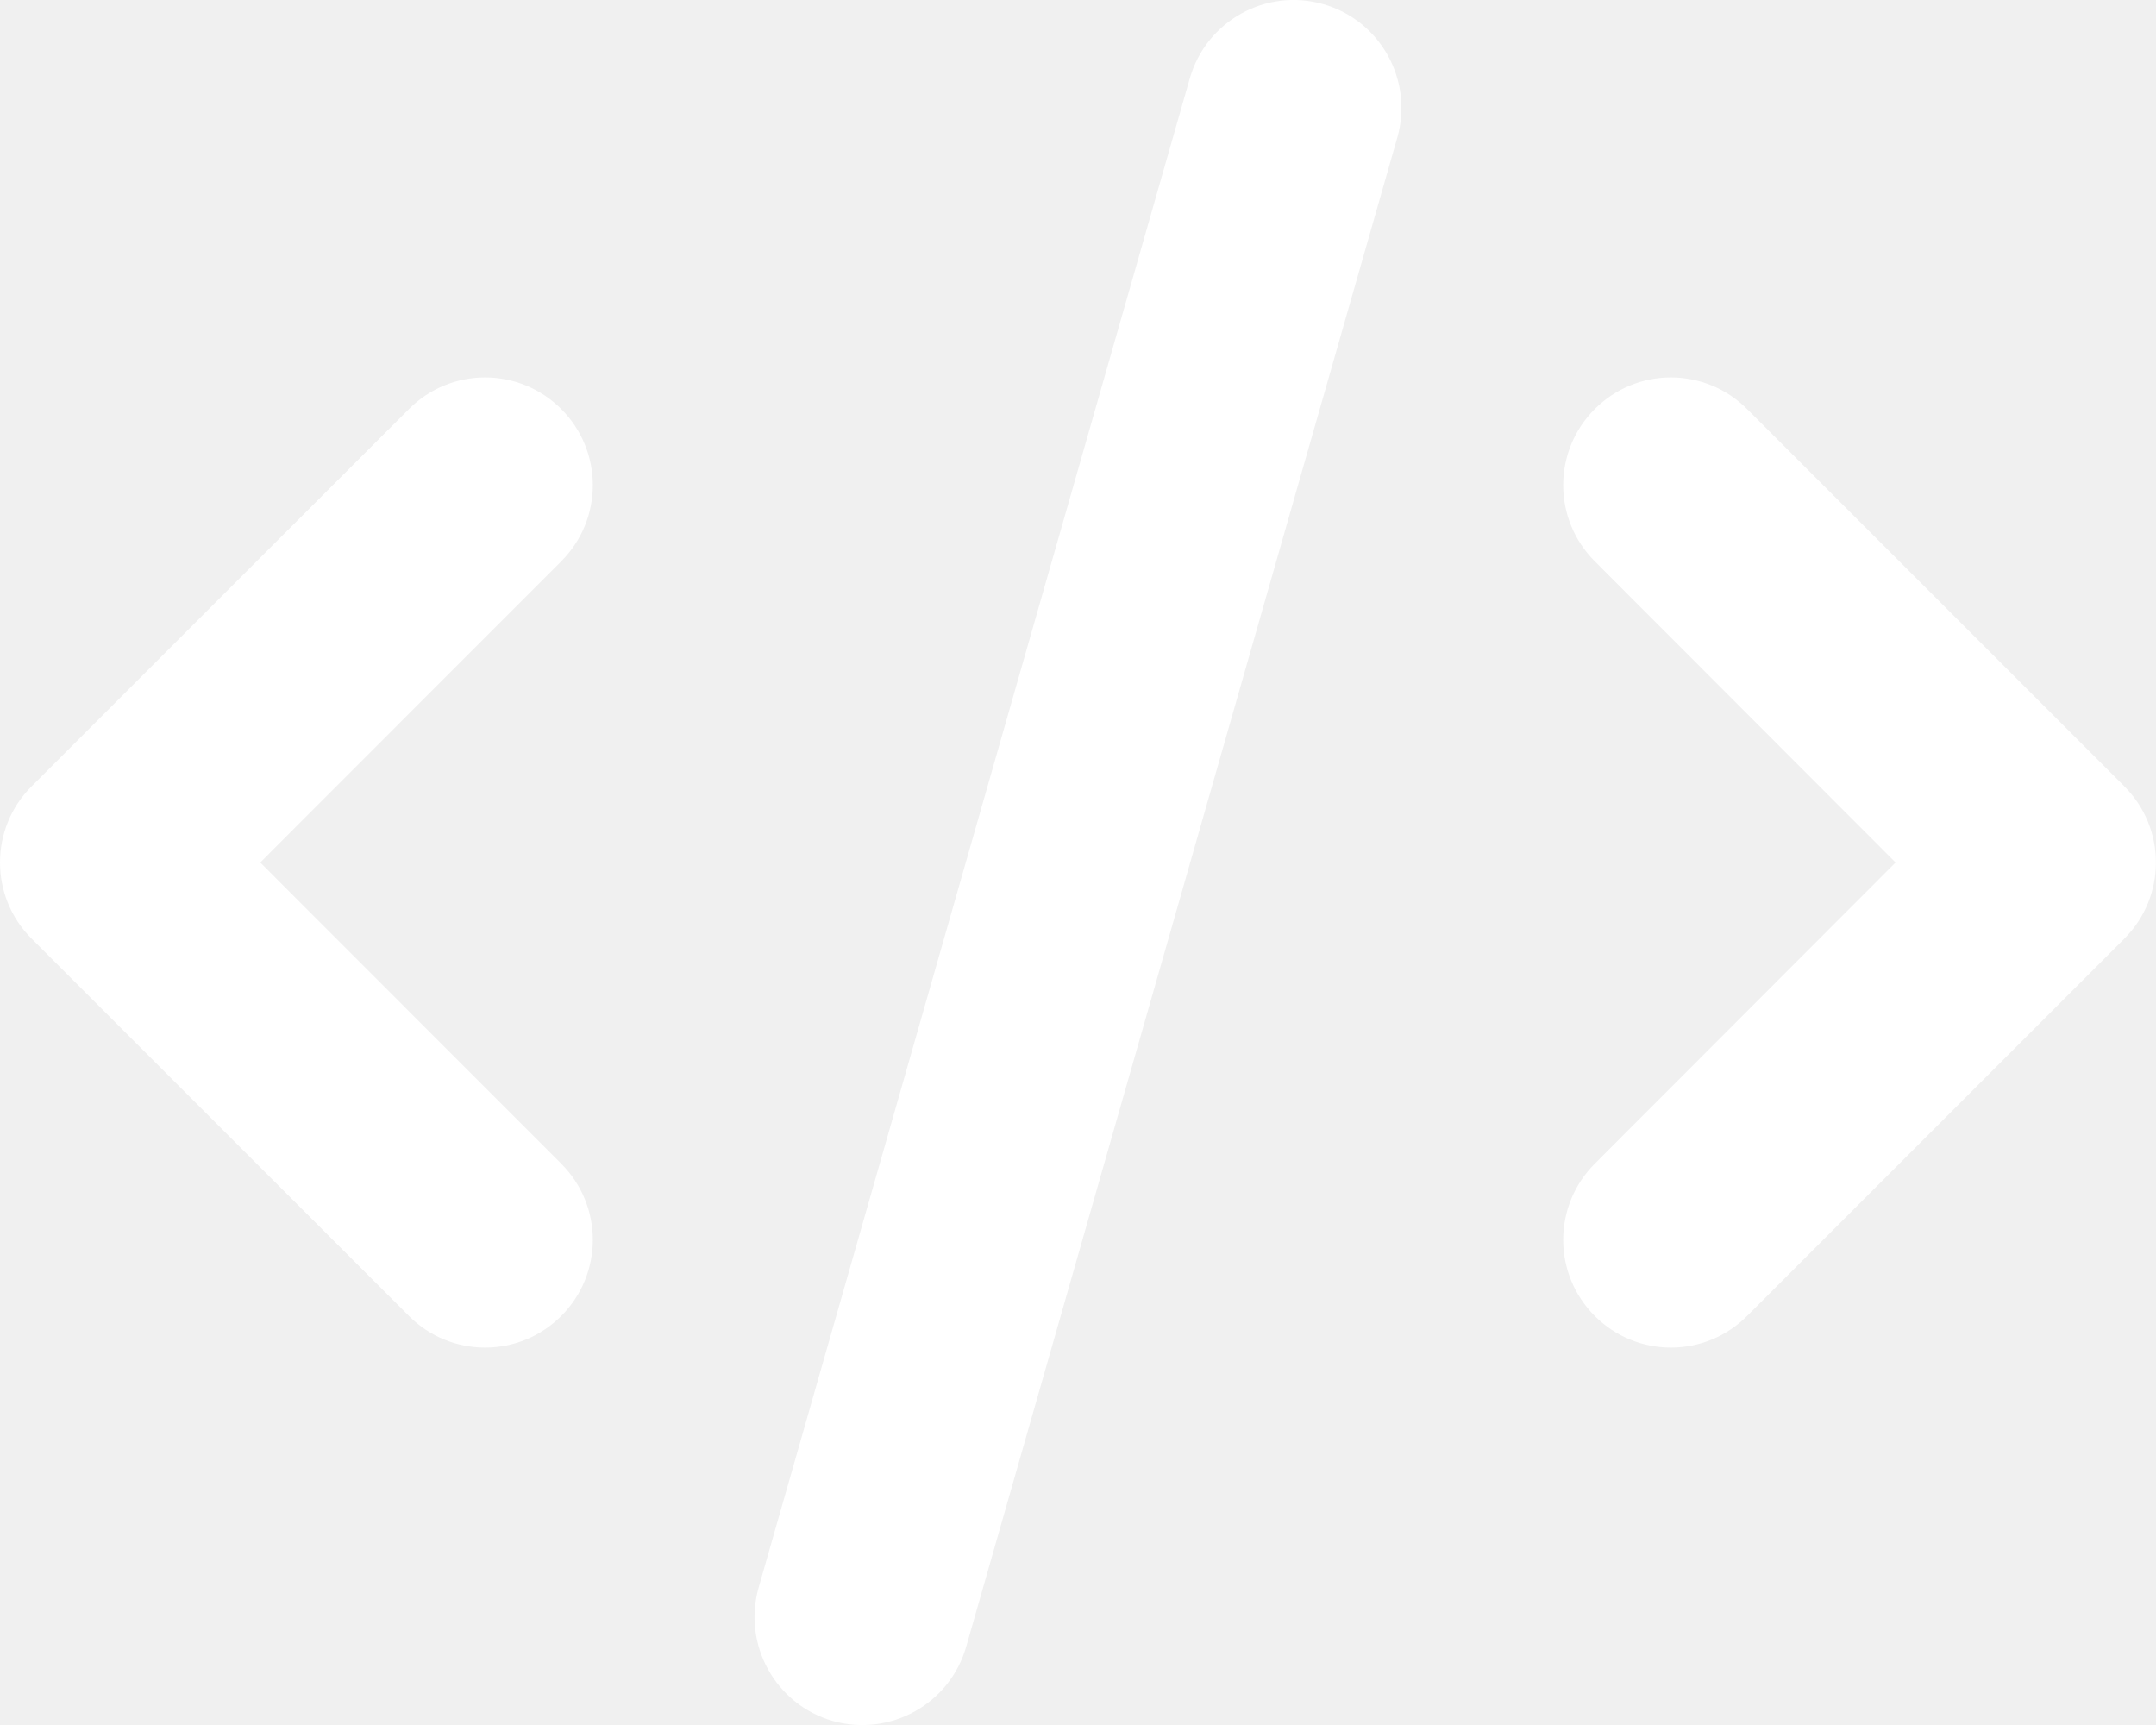
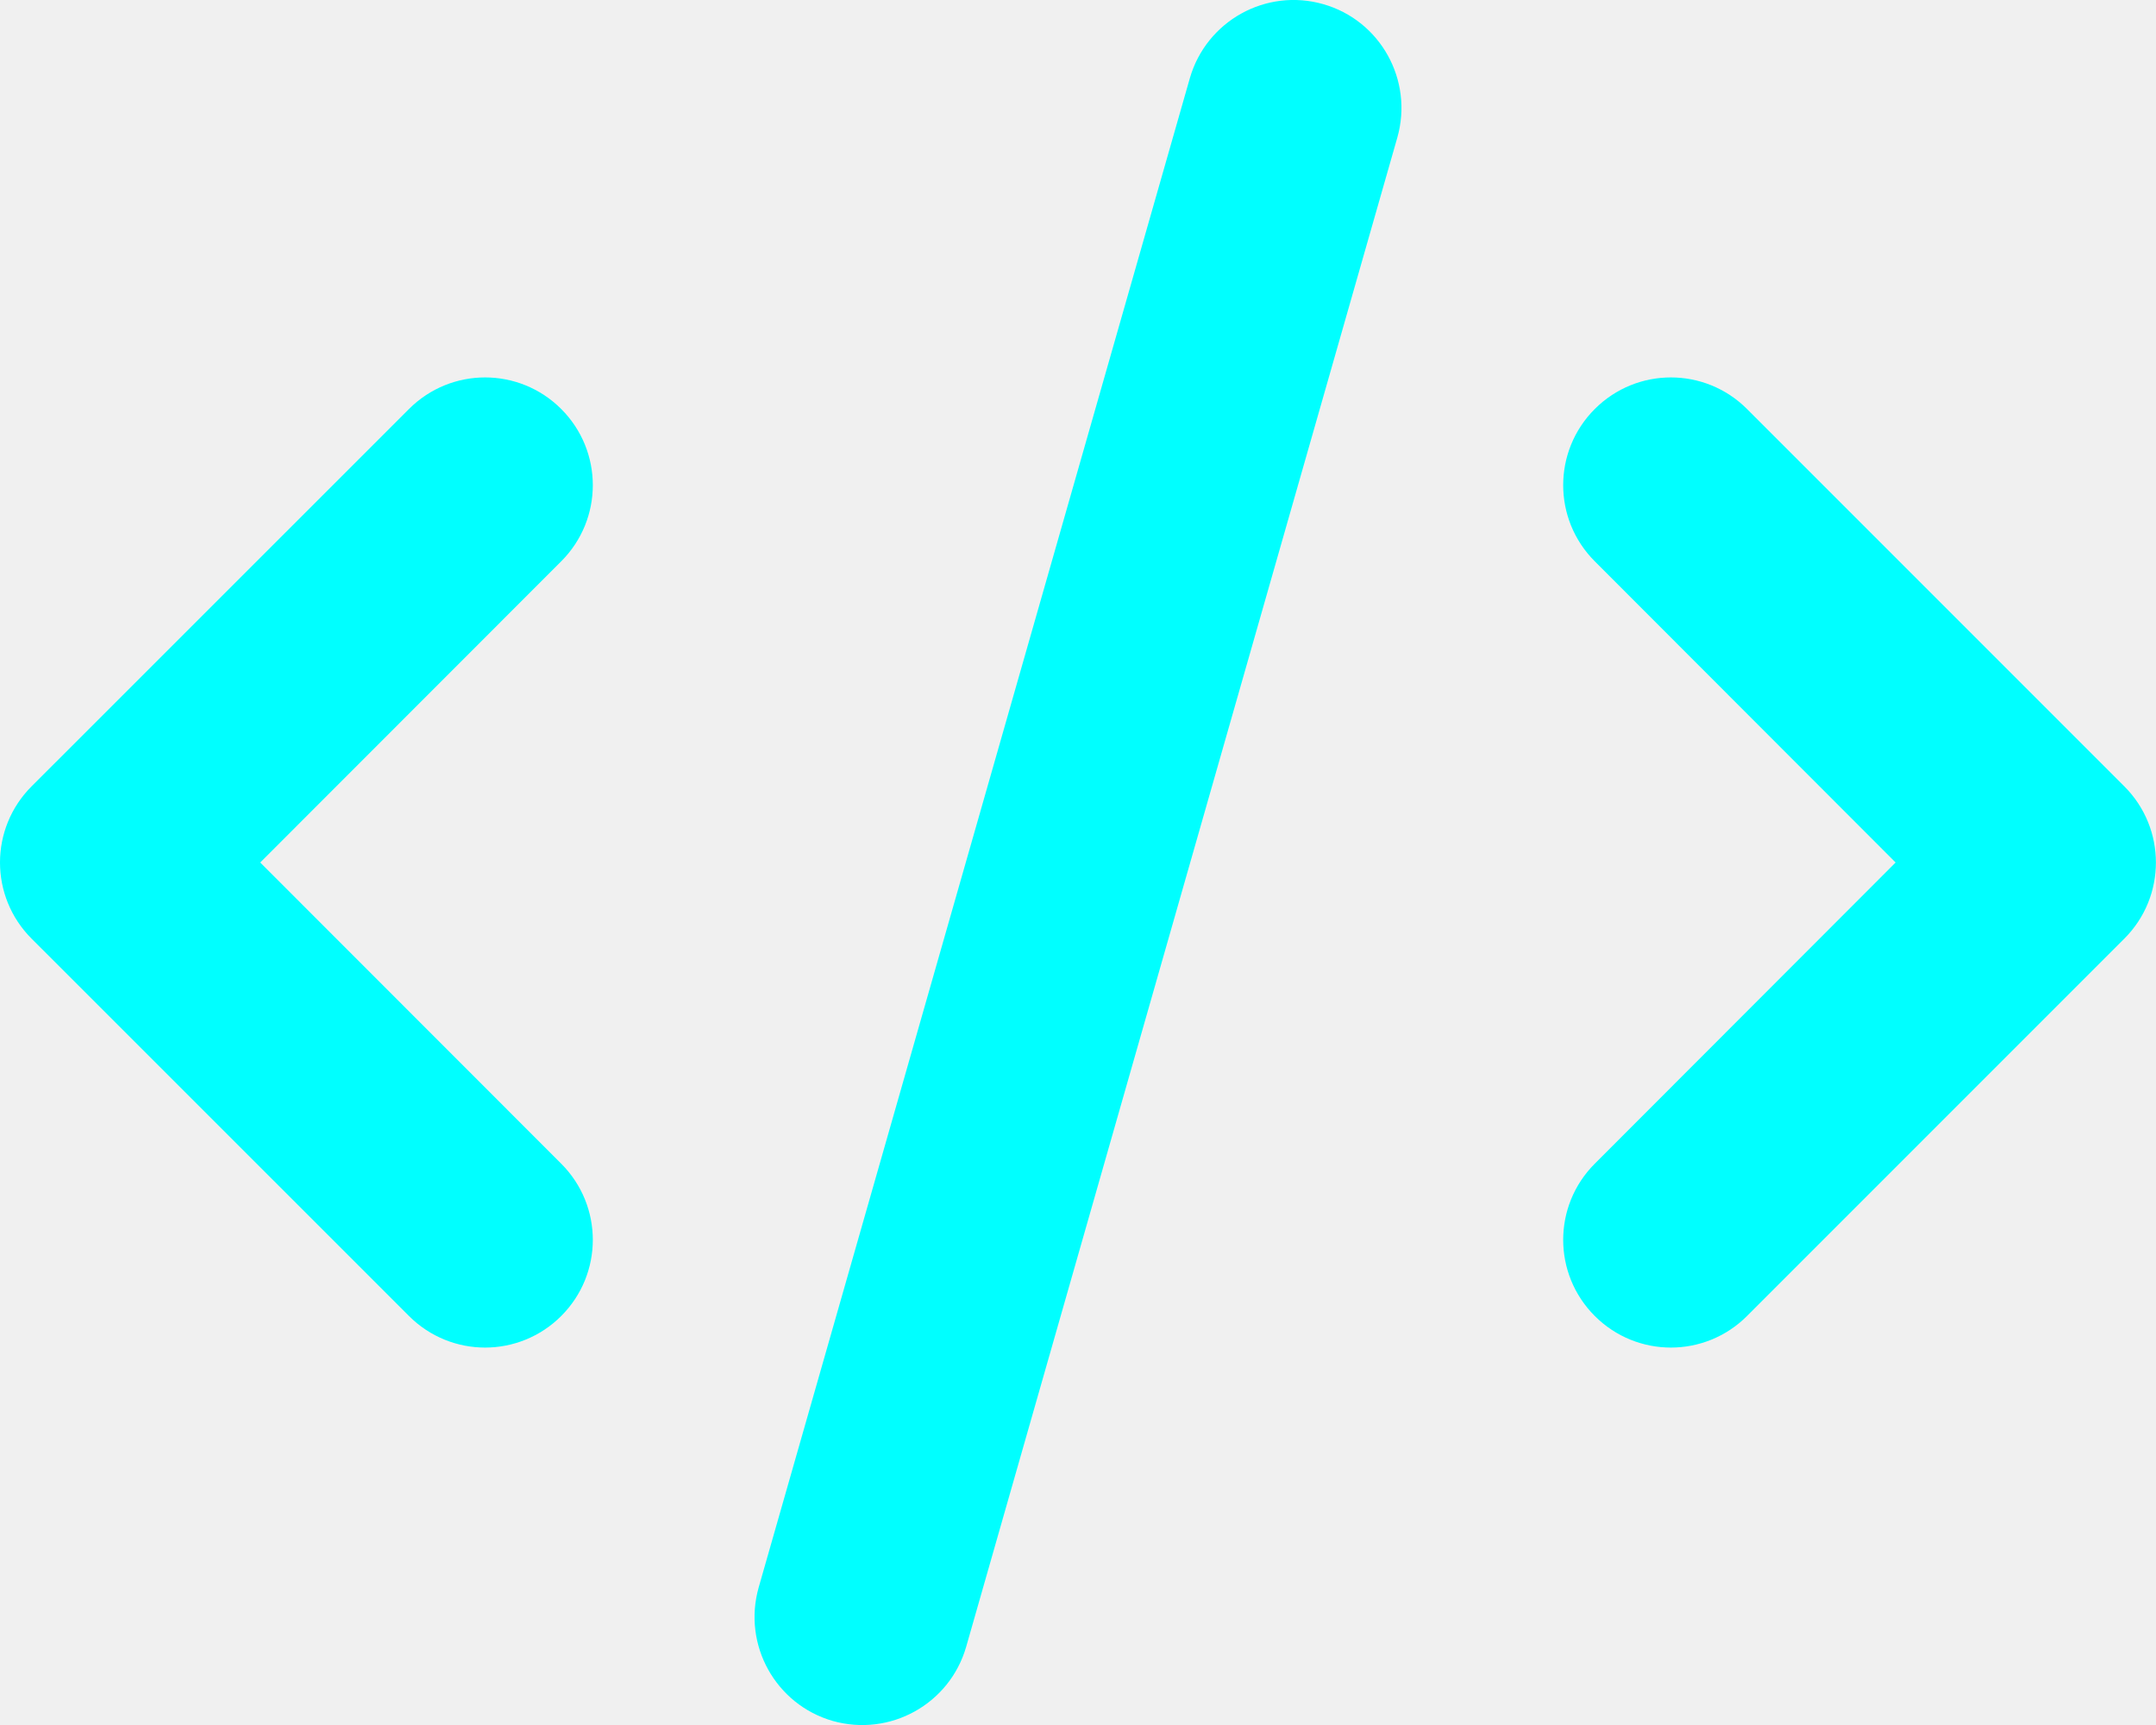
- <svg xmlns="http://www.w3.org/2000/svg" viewBox="0 0 640 512" fill="#ffffff">
+ <svg xmlns="http://www.w3.org/2000/svg" viewBox="0 0 640 512" fill="#00ffff">
  <path d="M414.8 40.79L286.8 488.8C281.9 505.8 264.2 515.6 247.2 510.8C230.2 505.9 220.4 488.2 225.2 471.2L353.2 23.21C358.1 6.216 375.8-3.624 392.8 1.232C409.8 6.087 419.6 23.8 414.8 40.79H414.8zM518.6 121.4L630.6 233.4C643.1 245.9 643.1 266.1 630.6 278.6L518.6 390.6C506.1 403.1 485.9 403.1 473.4 390.6C460.9 378.1 460.9 357.9 473.4 345.4L562.7 256L473.4 166.6C460.9 154.1 460.9 133.9 473.4 121.4C485.9 108.9 506.1 108.9 518.6 121.4V121.4zM166.6 166.6L77.25 256L166.6 345.4C179.1 357.9 179.1 378.1 166.6 390.6C154.1 403.1 133.9 403.1 121.4 390.6L9.372 278.6C-3.124 266.1-3.124 245.9 9.372 233.4L121.4 121.4C133.9 108.9 154.1 108.9 166.6 121.4C179.1 133.9 179.1 154.1 166.6 166.6V166.6z" />
</svg>
